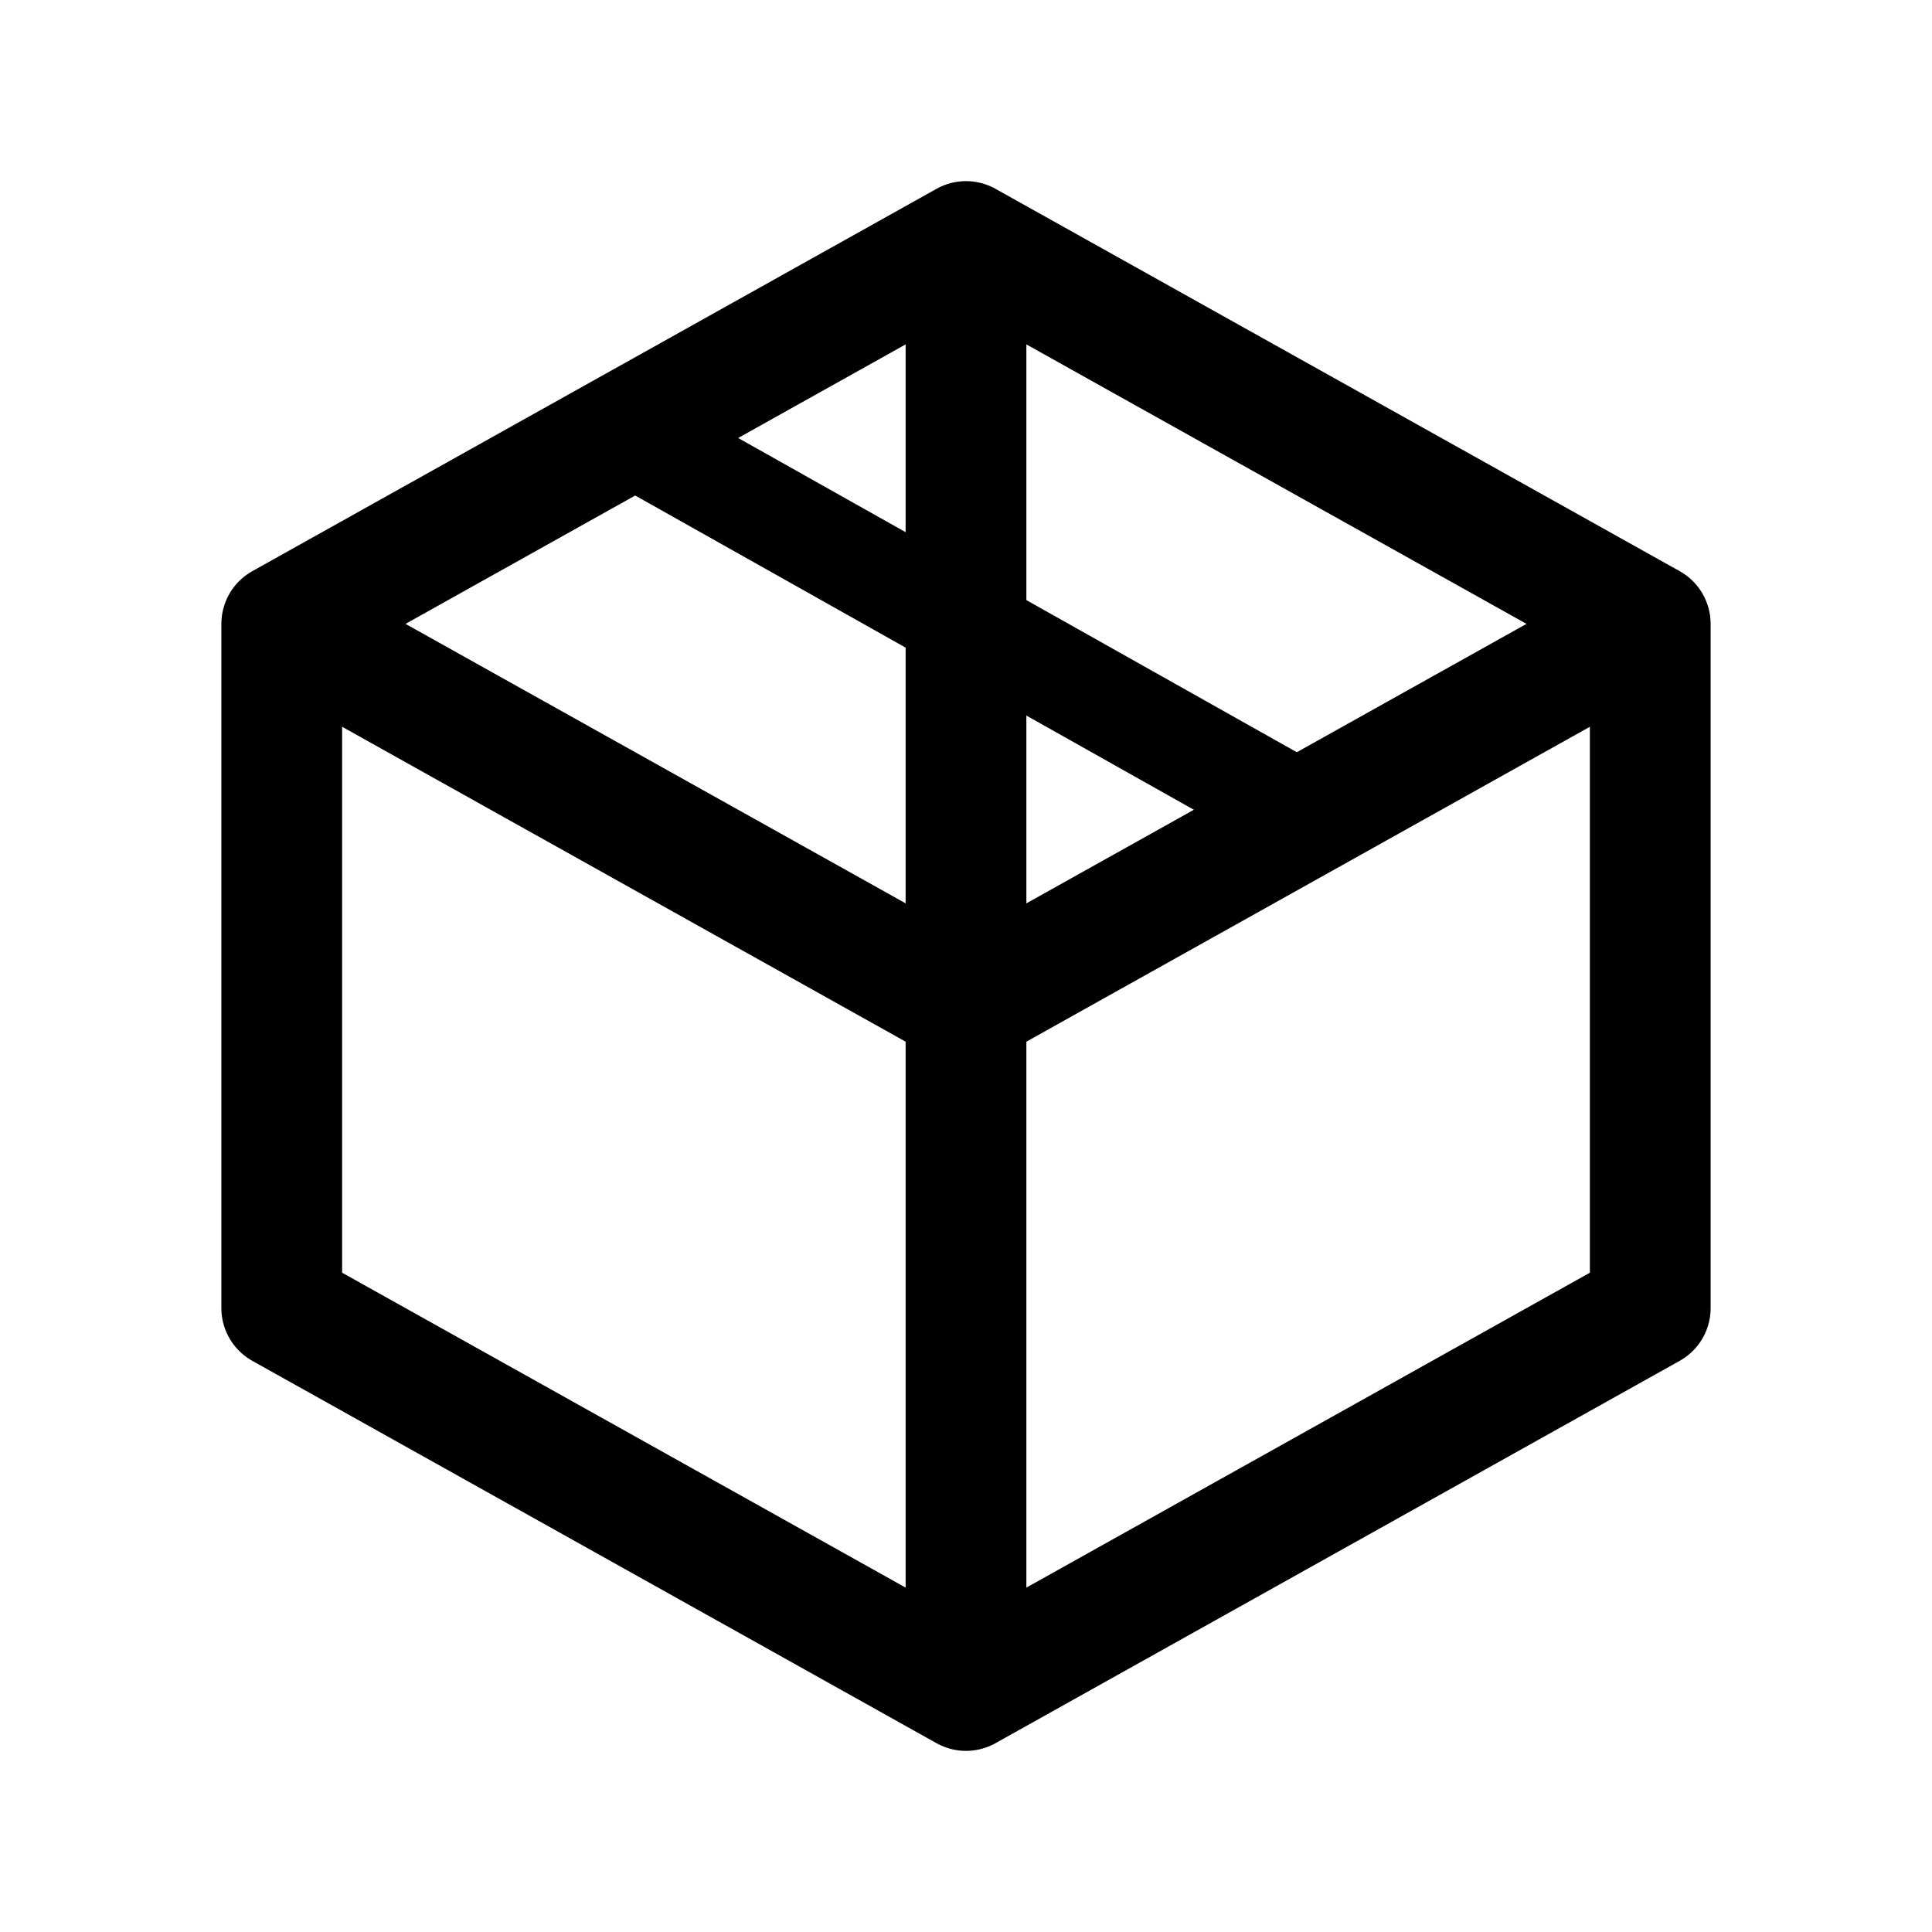
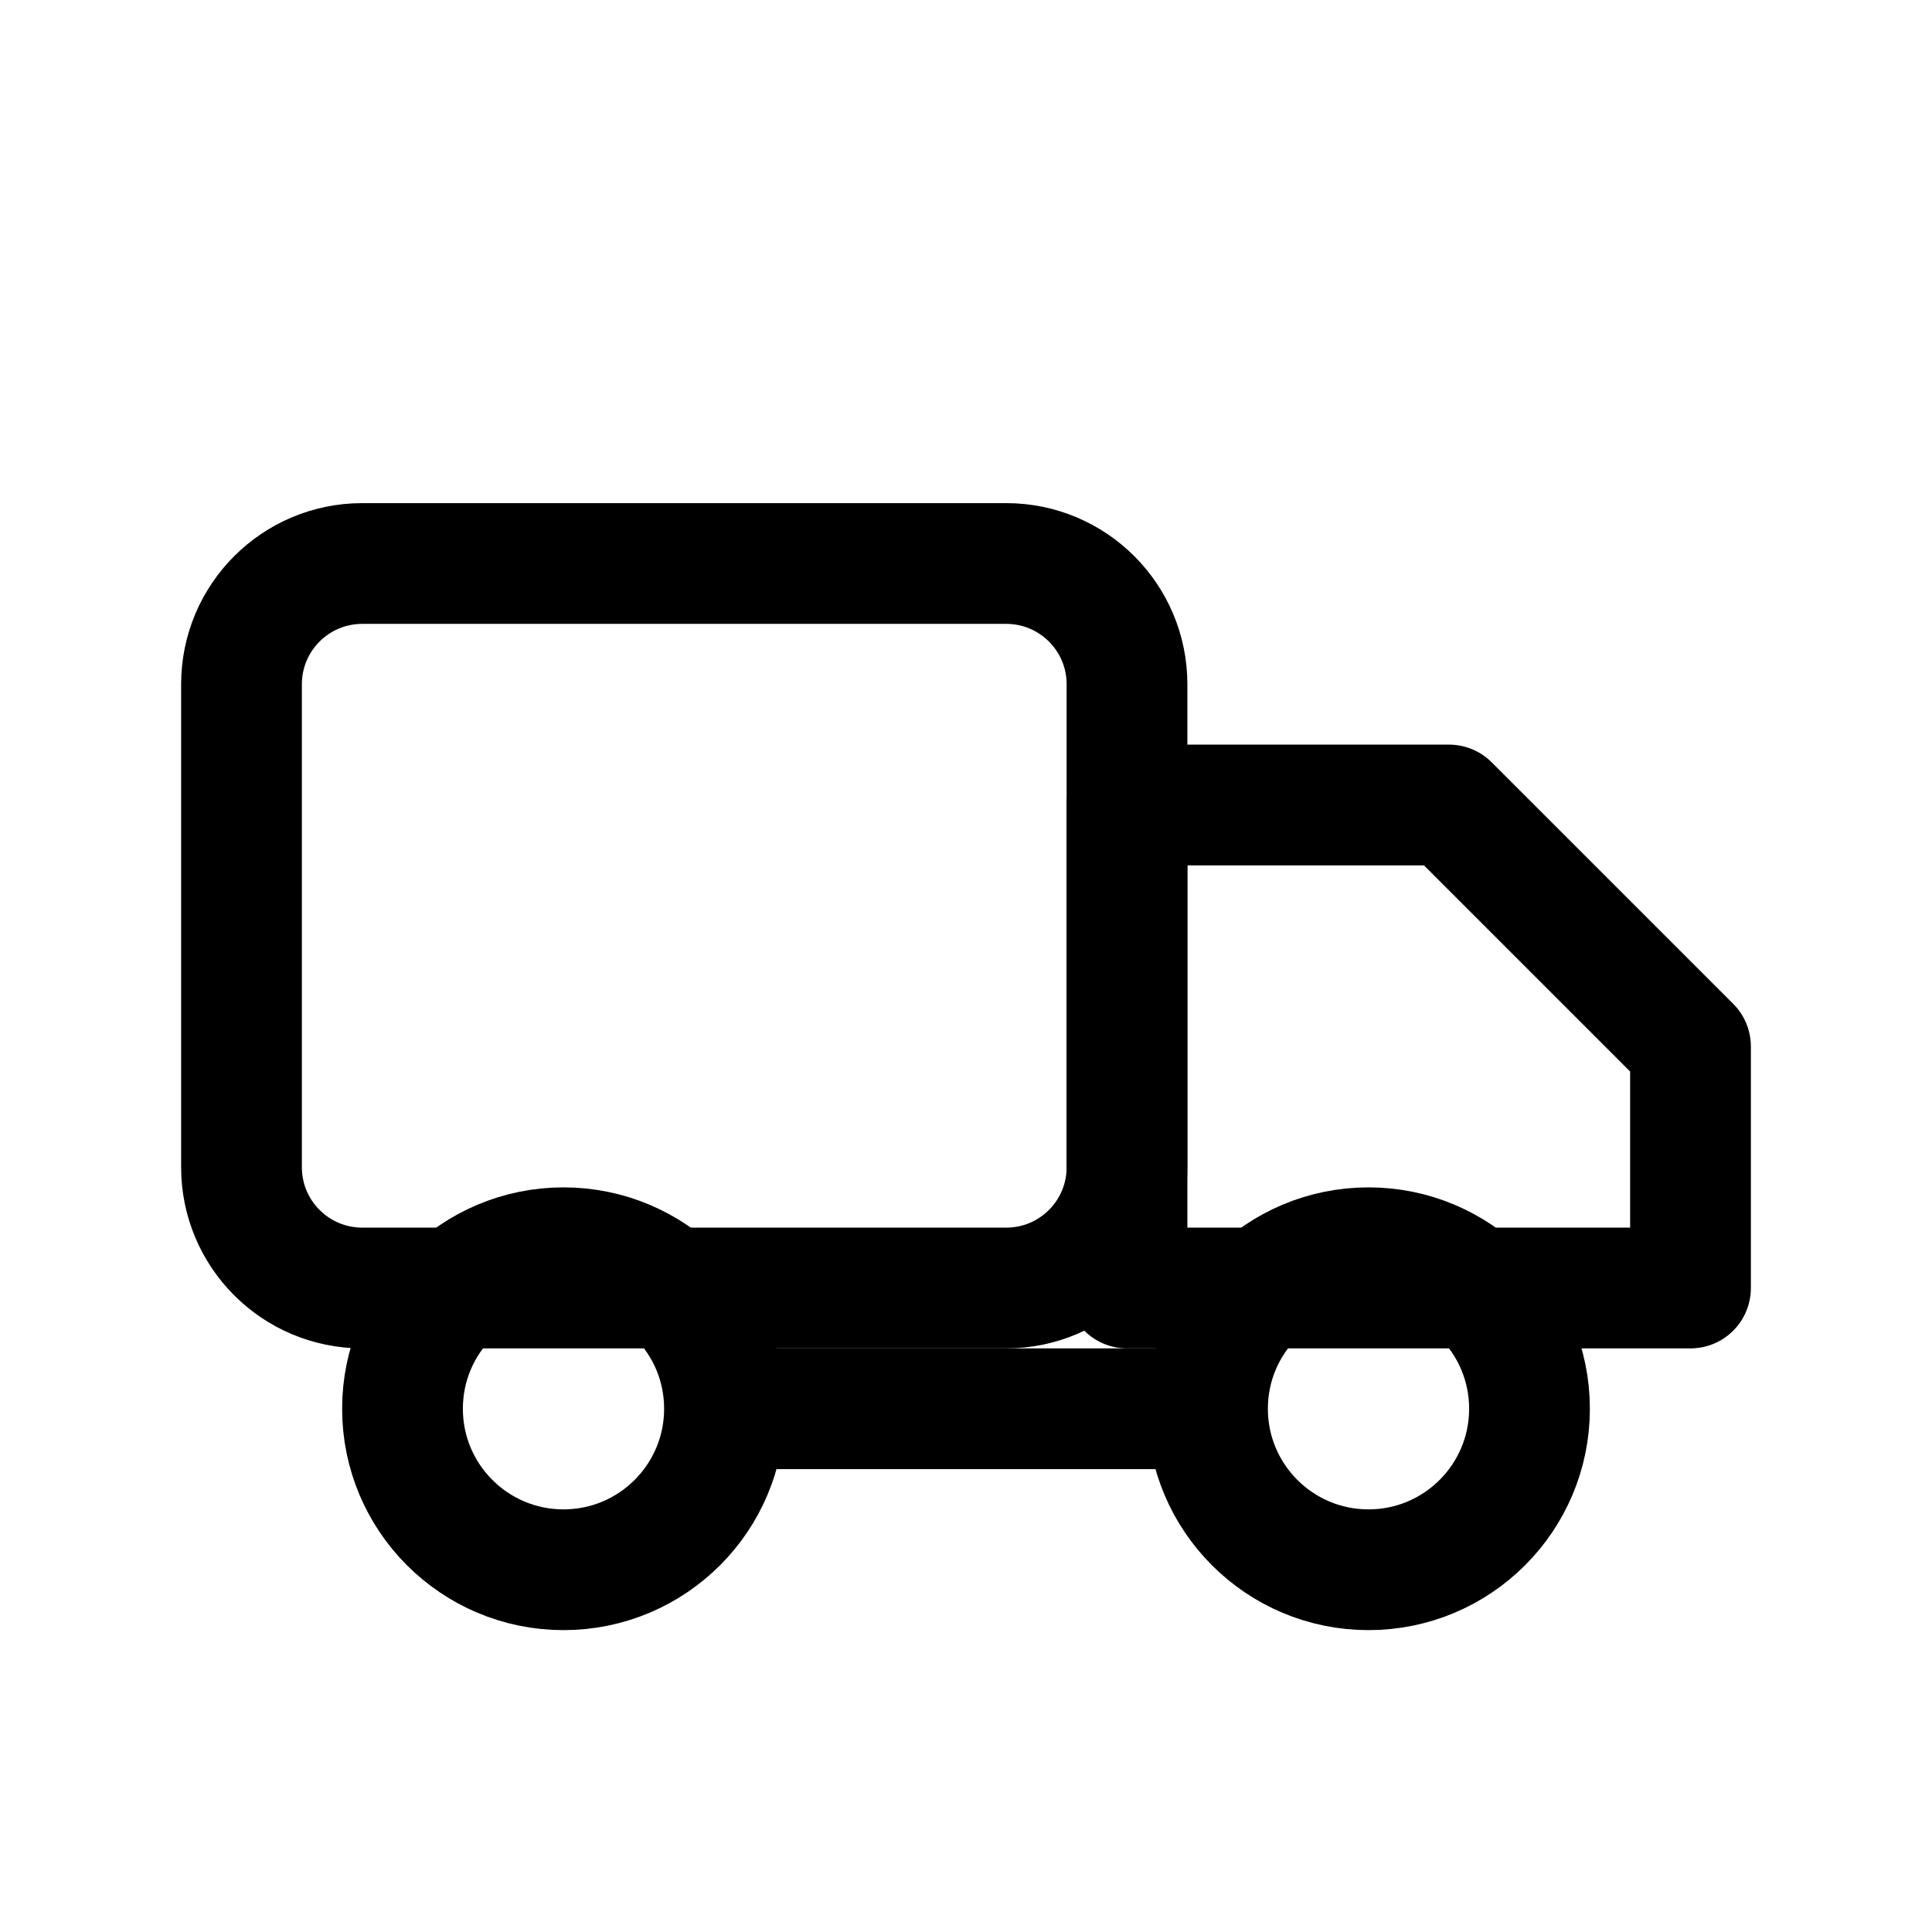
<svg xmlns="http://www.w3.org/2000/svg" viewBox="0 0 48 48" width="48" height="48" fill="none">
-   <path d="M 24 6 L 41 15.5 V 32.5 L 24 42 L 7 32.5 V 15.5 Z" stroke="currentColor" stroke-width="3" stroke-linejoin="round" />
-   <path d="M 24 6 V 42" stroke="currentColor" stroke-width="3" stroke-linejoin="round" />
-   <path d="M 7 15.5 L 24 25 L 41 15.5" stroke="currentColor" stroke-width="3" stroke-linejoin="round" />
-   <path d="M 16 11 L 32 20" stroke="currentColor" stroke-width="2.5" stroke-linecap="round" />
+   <rect x="6" y="14" width="22" height="18" rx="3" stroke="currentColor" stroke-width="3" />
+   <path d="M28 20H36L42 26V32H28V20Z" stroke="currentColor" stroke-width="3" stroke-linejoin="round" />
+   <circle cx="14" cy="35" r="4" stroke="currentColor" stroke-width="3" />
+   <circle cx="34" cy="35" r="4" stroke="currentColor" stroke-width="3" />
+   <line x1="18" y1="35" x2="30" y2="35" stroke="currentColor" stroke-width="3" />
</svg>
